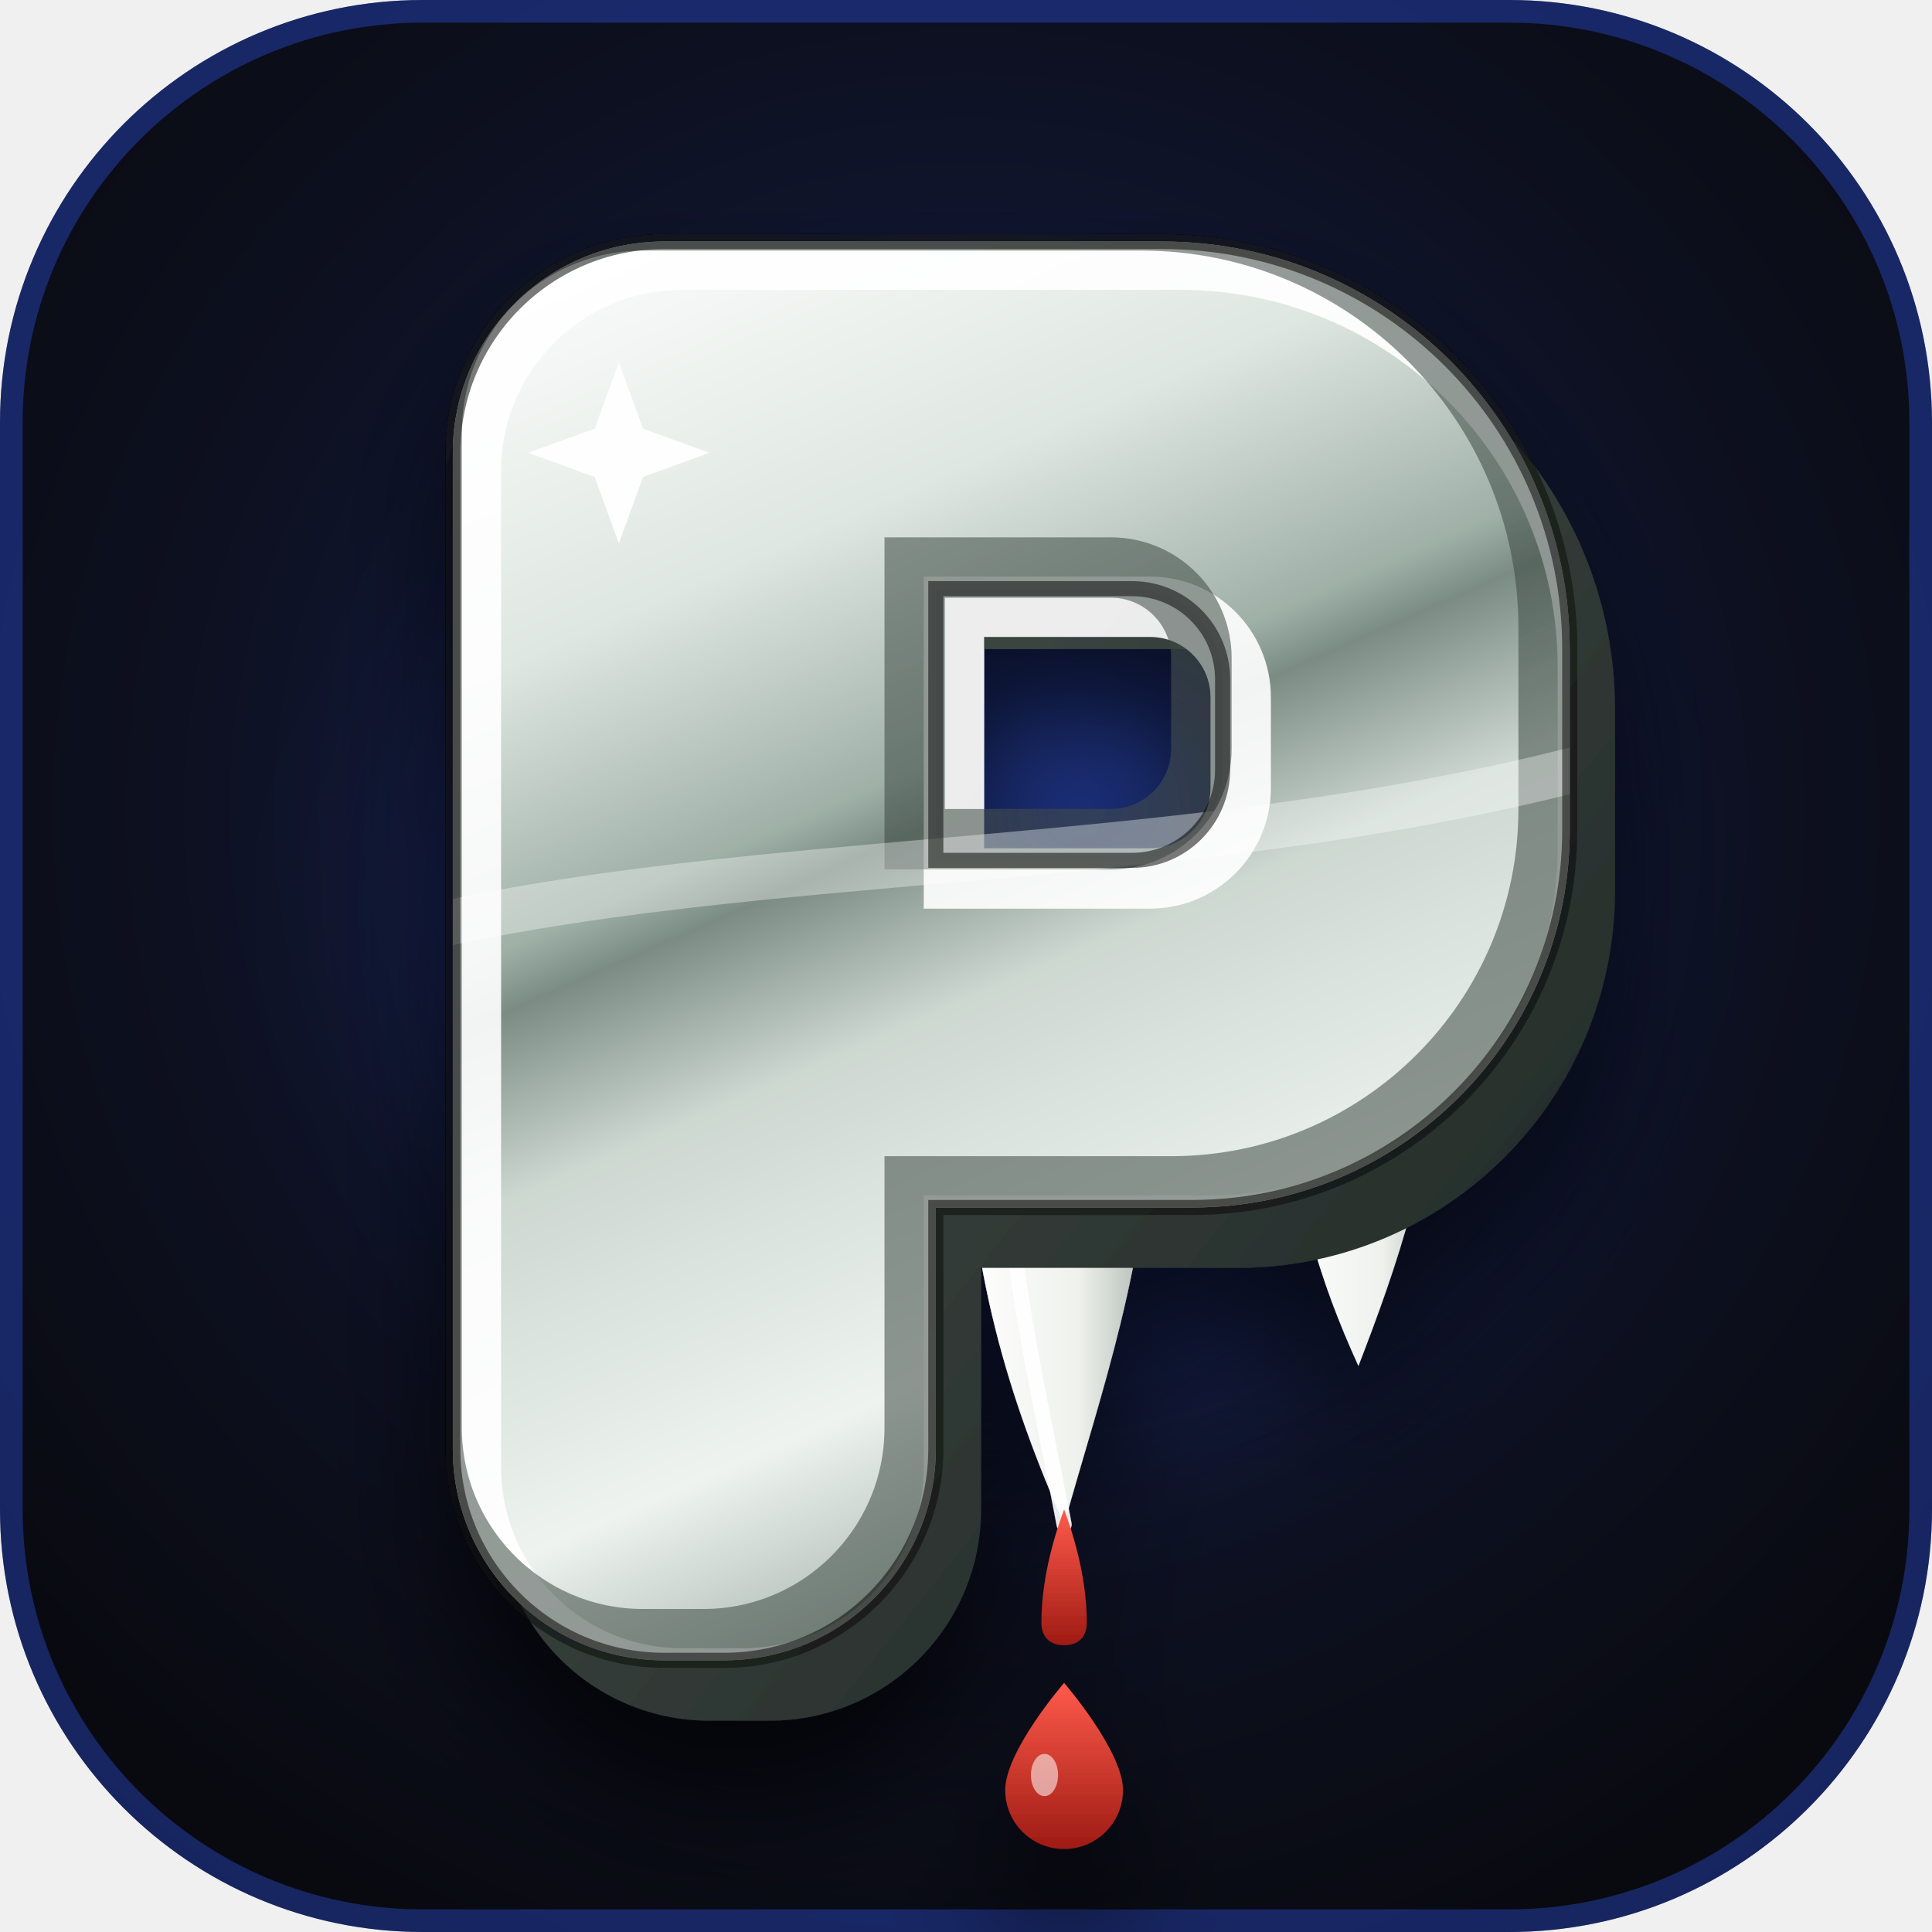
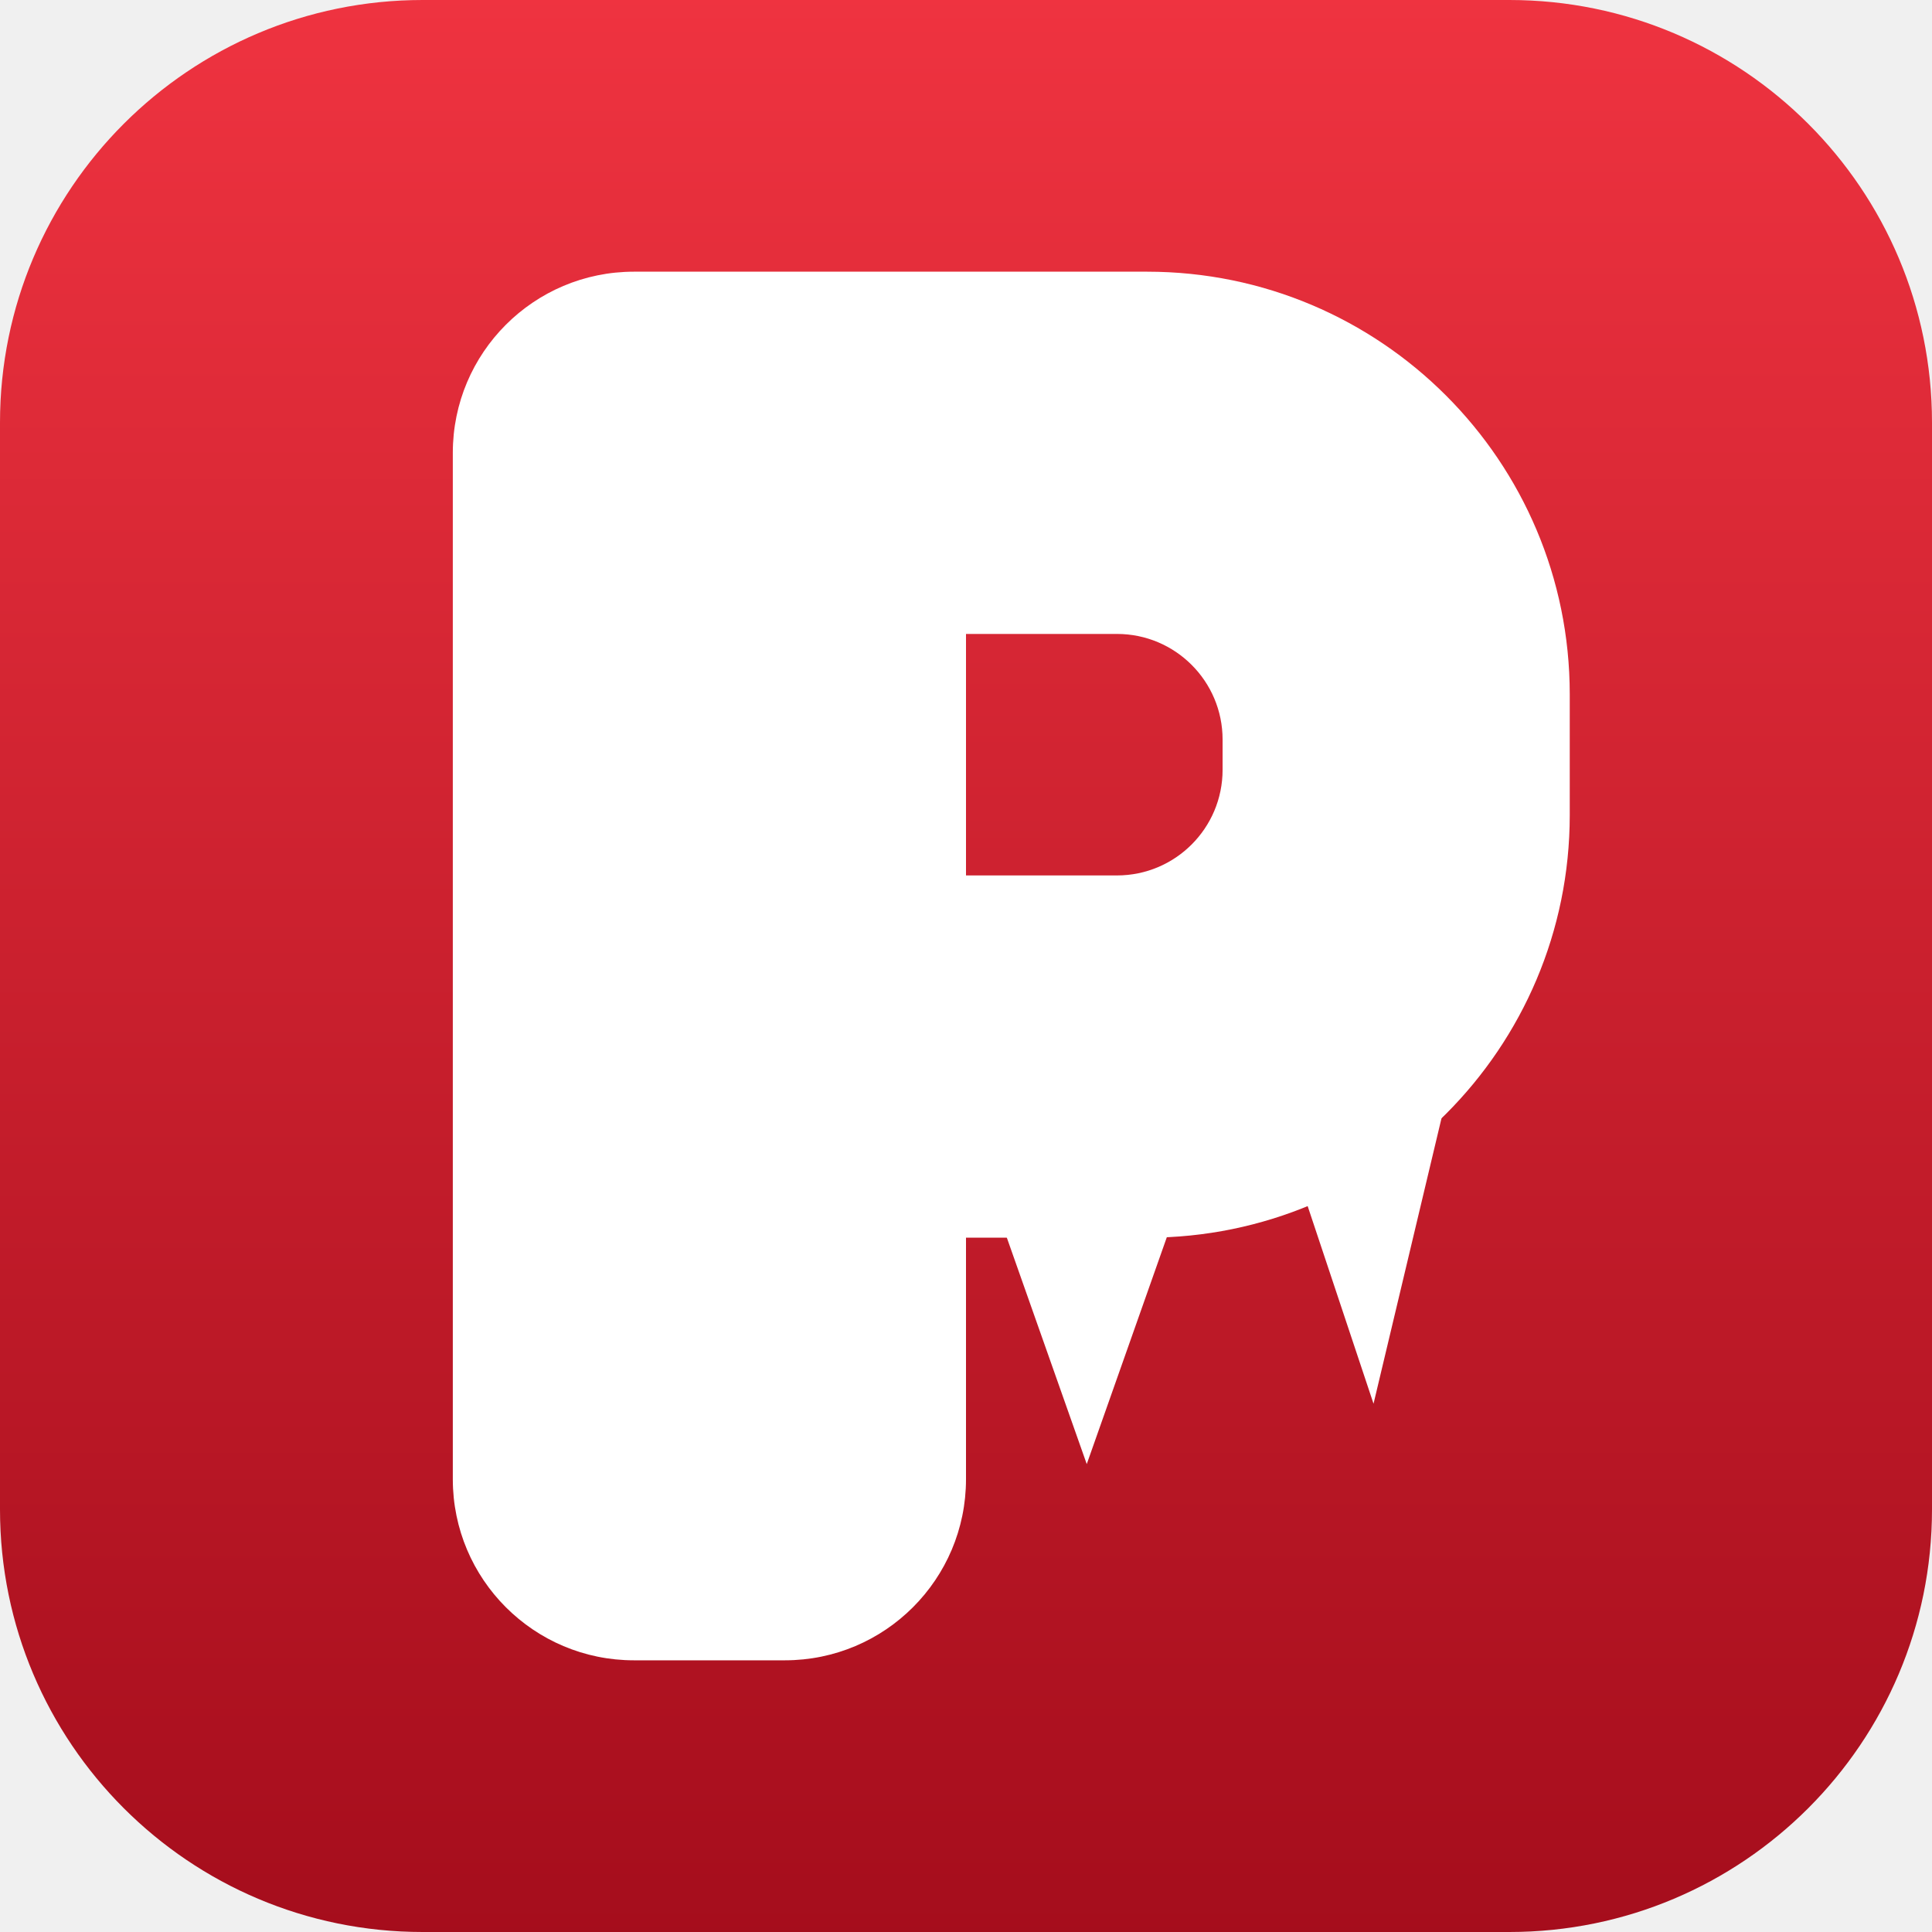
<svg xmlns="http://www.w3.org/2000/svg" viewBox="0 0 128 128" role="img" aria-label="Pons Vamp">
  <defs>
-     <path id="p" fill-rule="evenodd" d="M44 16 H77 A27 27 0 0 1 104 43 V55 A25 25 0 0 1 79 80 H62 V96 A14 14 0 0 1 48 110 H44 A14 14 0 0 1 30 96 V30 A14 14 0 0 1 44 16 Z          M62 39 H75 A6 6 0 0 1 81 45 V51 A6 6 0 0 1 75 57 H62 Z" />
-     <clipPath id="pclip">
-       <use href="#p" />
-     </clipPath>
-     <radialGradient id="bg" cx=".5" cy=".42" r=".75">
-       <stop offset="0" stop-color="#16224f" />
-       <stop offset=".55" stop-color="#0d1020" />
-       <stop offset="1" stop-color="#070708" />
-     </radialGradient>
-     <linearGradient id="chrome" x1="0" y1="0" x2=".35" y2="1">
-       <stop offset="0" stop-color="#ffffff" />
-       <stop offset=".28" stop-color="#dfe7e2" />
-       <stop offset=".46" stop-color="#9fb0a7" />
-       <stop offset=".5" stop-color="#7b8c84" />
-       <stop offset=".62" stop-color="#cdd8d1" />
-       <stop offset=".85" stop-color="#eef3ef" />
-       <stop offset="1" stop-color="#a8b6ae" />
+     <linearGradient id="g" x1="0" y1="0" x2="0" y2="1">
+       <stop offset="0" stop-color="#ef3340" />
+       <stop offset="1" stop-color="#a50d1c" />
    </linearGradient>
-     <linearGradient id="side" x1="0" y1="0" x2="1" y2="1">
-       <stop offset="0" stop-color="#4b5752" />
-       <stop offset="1" stop-color="#1c2220" />
-     </linearGradient>
-     <linearGradient id="fang" x1="0" y1="0" x2="1" y2="0">
-       <stop offset="0" stop-color="#ffffff" />
-       <stop offset=".6" stop-color="#eef1ec" />
-       <stop offset="1" stop-color="#aab5ae" />
-     </linearGradient>
-     <linearGradient id="blood" x1="0" y1="0" x2="0" y2="1">
-       <stop offset="0" stop-color="#ff5a4a" />
-       <stop offset="1" stop-color="#9e1b14" />
-     </linearGradient>
-     <filter id="shadow" x="-30%" y="-30%" width="160%" height="160%">
-       <feDropShadow dx="0" dy="5" stdDeviation="4" flood-color="#000" flood-opacity=".7" />
-     </filter>
-     <filter id="glow" x="-50%" y="-50%" width="200%" height="200%">
-       <feGaussianBlur stdDeviation="8" />
-     </filter>
  </defs>
-   <rect width="128" height="128" rx="28" fill="url(#bg)" />
-   <rect x=".75" y=".75" width="126.5" height="126.5" rx="27.25" fill="none" stroke="#335bf9" stroke-opacity=".35" stroke-width="1.5" />
-   <ellipse cx="66" cy="60" rx="34" ry="30" fill="#335bf9" opacity=".35" filter="url(#glow)" />
-   <g filter="url(#shadow)">
-     <path d="M64 72 C64 84 67 93 70.5 101 C73 92 76 84 76.5 72 Z" fill="url(#fang)" />
-     <path d="M85 70 C85.5 79 87.5 85 90 90.5 C92.5 84 95 77 96 66 Z" fill="url(#fang)" />
-     <path d="M70.5 101 C69 93 67 85 66.5 75" fill="none" stroke="#fff" stroke-opacity=".9" stroke-width="1" stroke-linecap="round" />
-     <use href="#p" fill="url(#side)" transform="translate(3 4)" />
-     <use href="#p" fill="url(#chrome)" />
-     <g clip-path="url(#pclip)" fill="none">
-       <use href="#p" stroke="#ffffff" stroke-opacity=".9" stroke-width="4" transform="translate(1.2 1.2)" />
-       <use href="#p" stroke="#3d4a44" stroke-opacity=".55" stroke-width="4" transform="translate(-1.4 -1.4)" />
-       <path d="M26 62 C50 56 80 58 108 50" stroke="#ffffff" stroke-opacity=".35" stroke-width="3" />
-     </g>
-     <use href="#p" fill="none" stroke="#0b0d0c" stroke-opacity=".55" stroke-width="1" />
-     <path d="M70.5 100 C71.6 103 72 105.5 72 107.5 C72 108.5 71.4 109 70.5 109 C69.6 109 69 108.5 69 107.5 C69 105.5 69.4 103 70.5 100 Z" fill="url(#blood)" />
-     <path d="M70.5 111.5 C70.5 111.5 66.6 116 66.6 118.6 A3.9 3.9 0 0 0 74.4 118.6 C74.4 116 70.5 111.5 70.5 111.5 Z" fill="url(#blood)" />
-     <ellipse cx="69.2" cy="117.6" rx=".9" ry="1.4" fill="#fff" opacity=".55" />
-   </g>
-   <path d="M41 24 l1.6 4.4 4.4 1.6 -4.4 1.6 -1.6 4.4 -1.6 -4.4 -4.4 -1.6 4.4 -1.6z" fill="#fff" opacity=".95" />
+   <rect width="128" height="128" rx="28" fill="url(#g)" />
+   <path fill="#ffffff" fill-rule="evenodd" d="M42 18 H76 A28 28 0 0 1 104 46 V54 A28 28 0 0 1 76 82 H64 V98 A12 12 0 0 1 52 110 H42 A12 12 0 0 1 30 98 V30 A12 12 0 0 1 42 18 Z M64 42 H74 A7 7 0 0 1 81 49 V51 A7 7 0 0 1 74 58 H64 Z" />
+   <path fill="#ffffff" d="M66 80 L72 97 L78 80 Z M86 78 L91 93 L96 72 Z" />
</svg>
